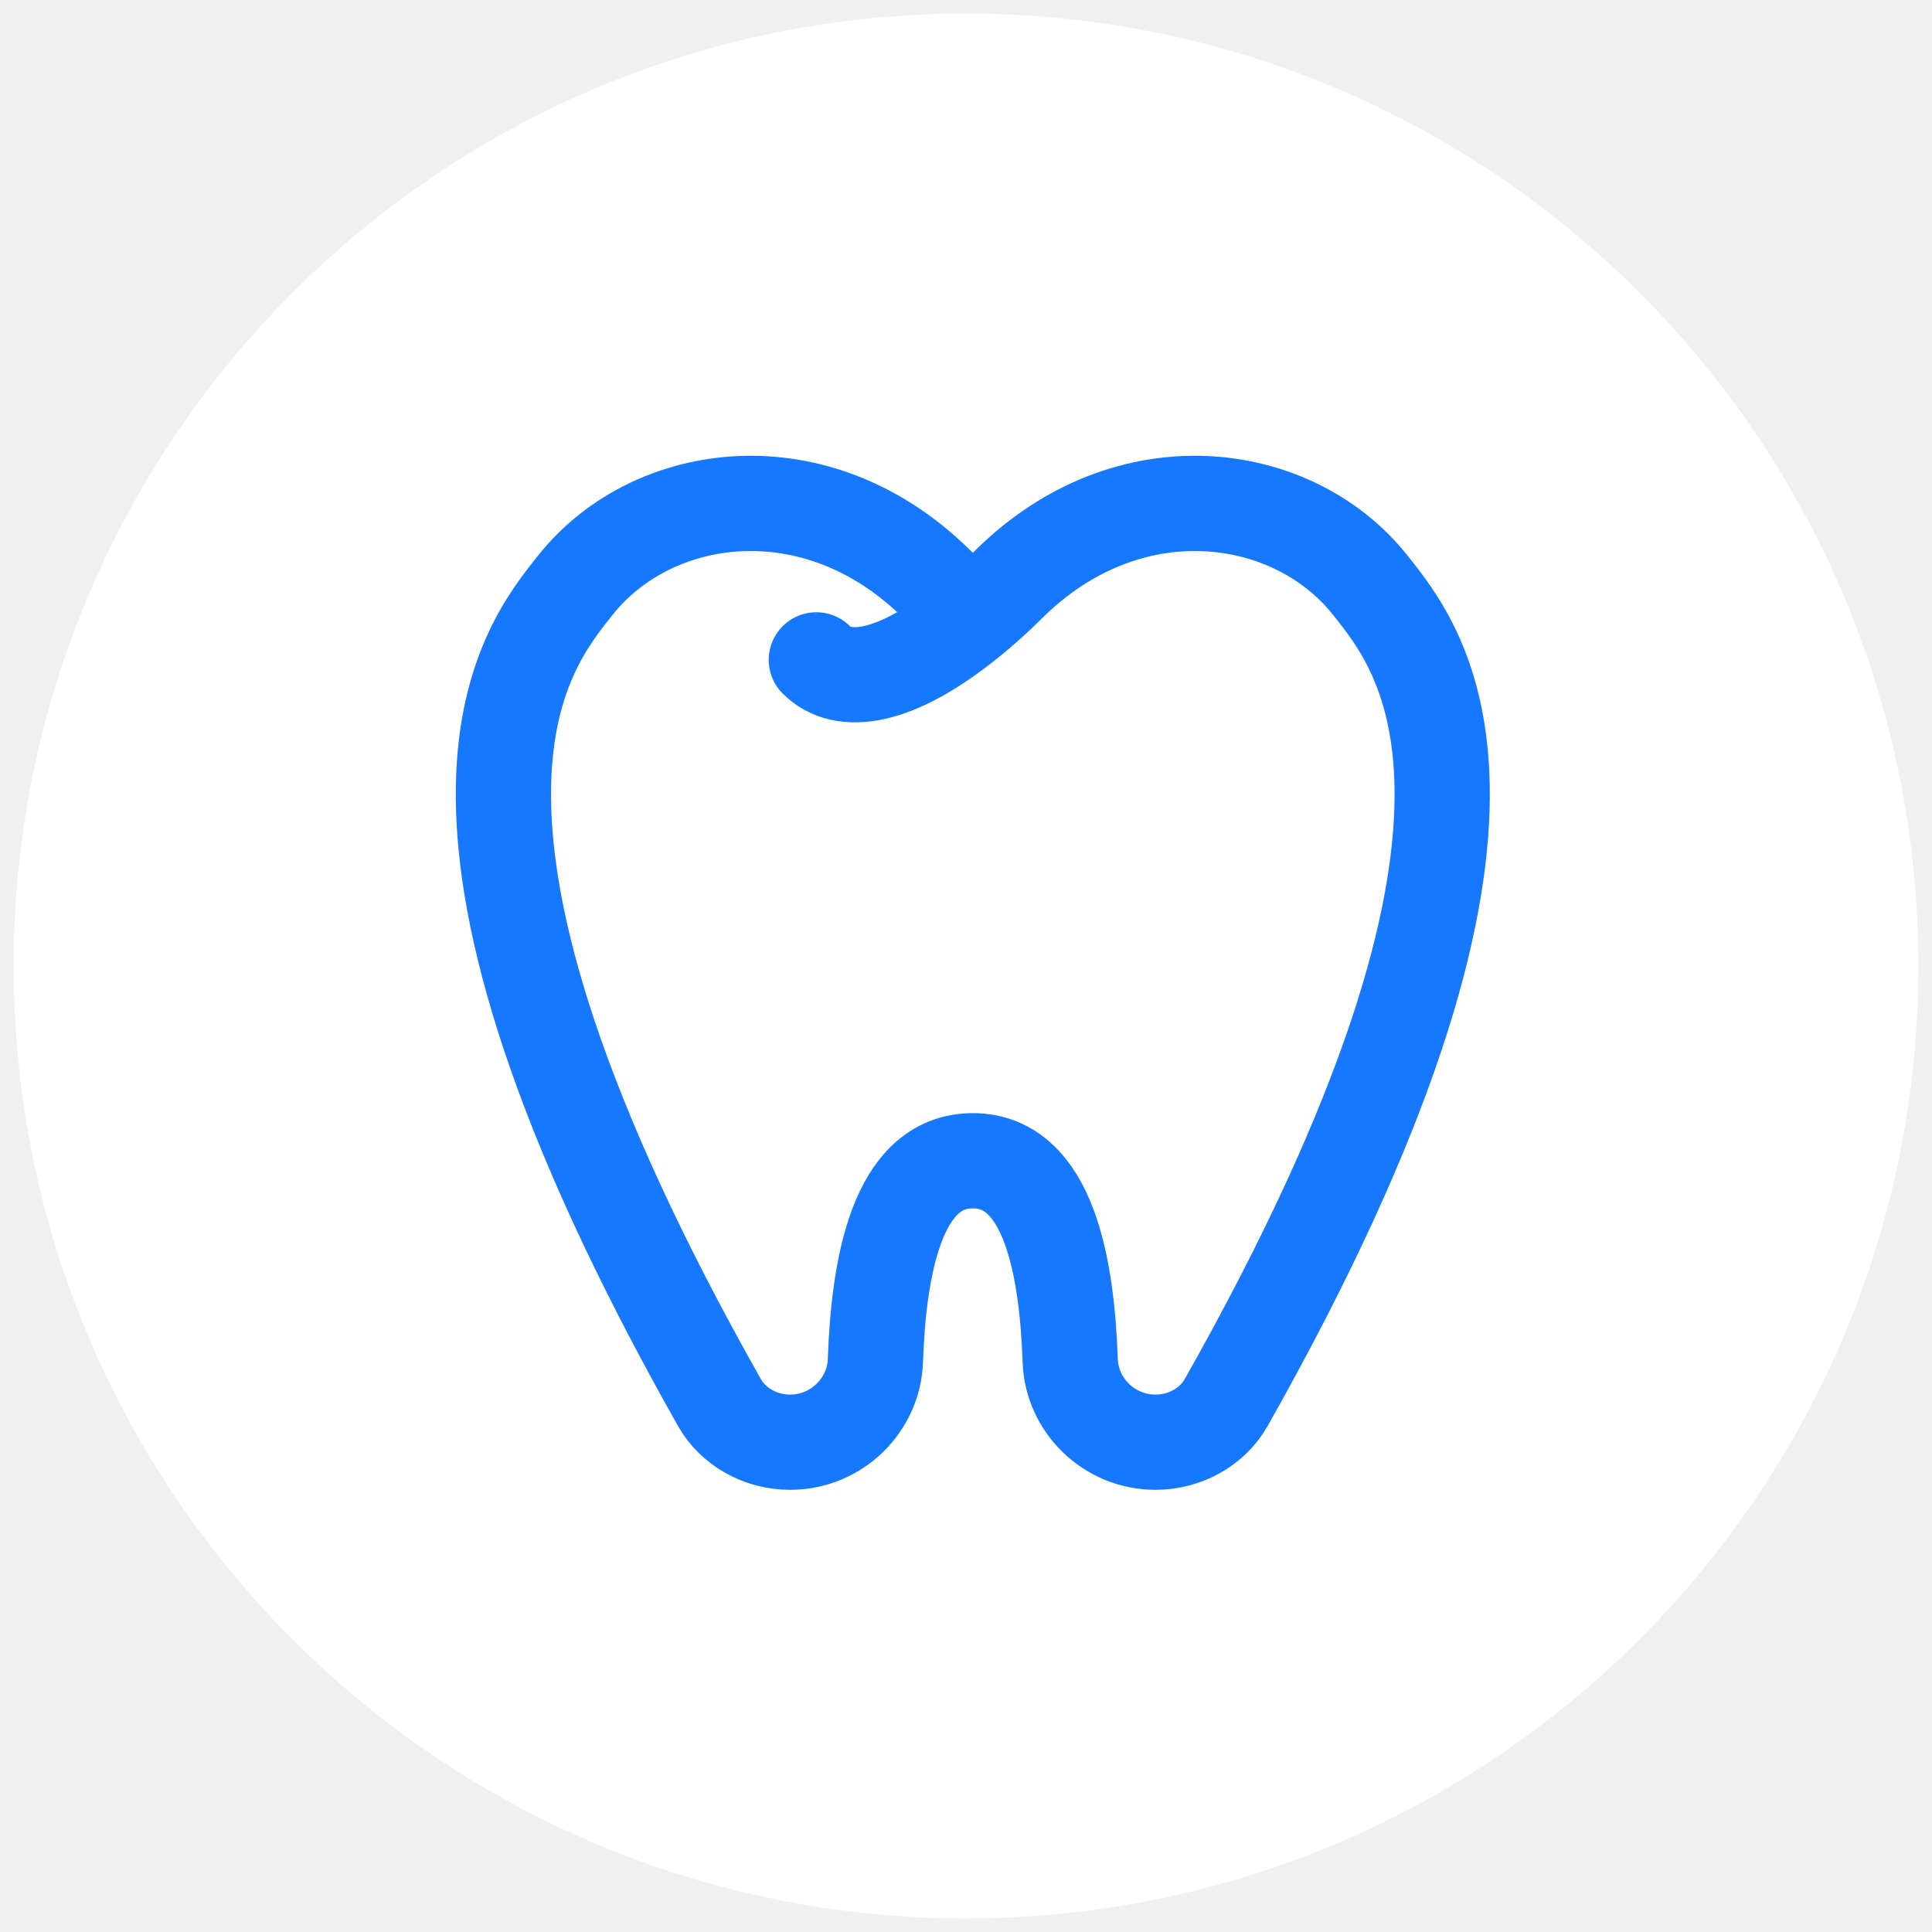
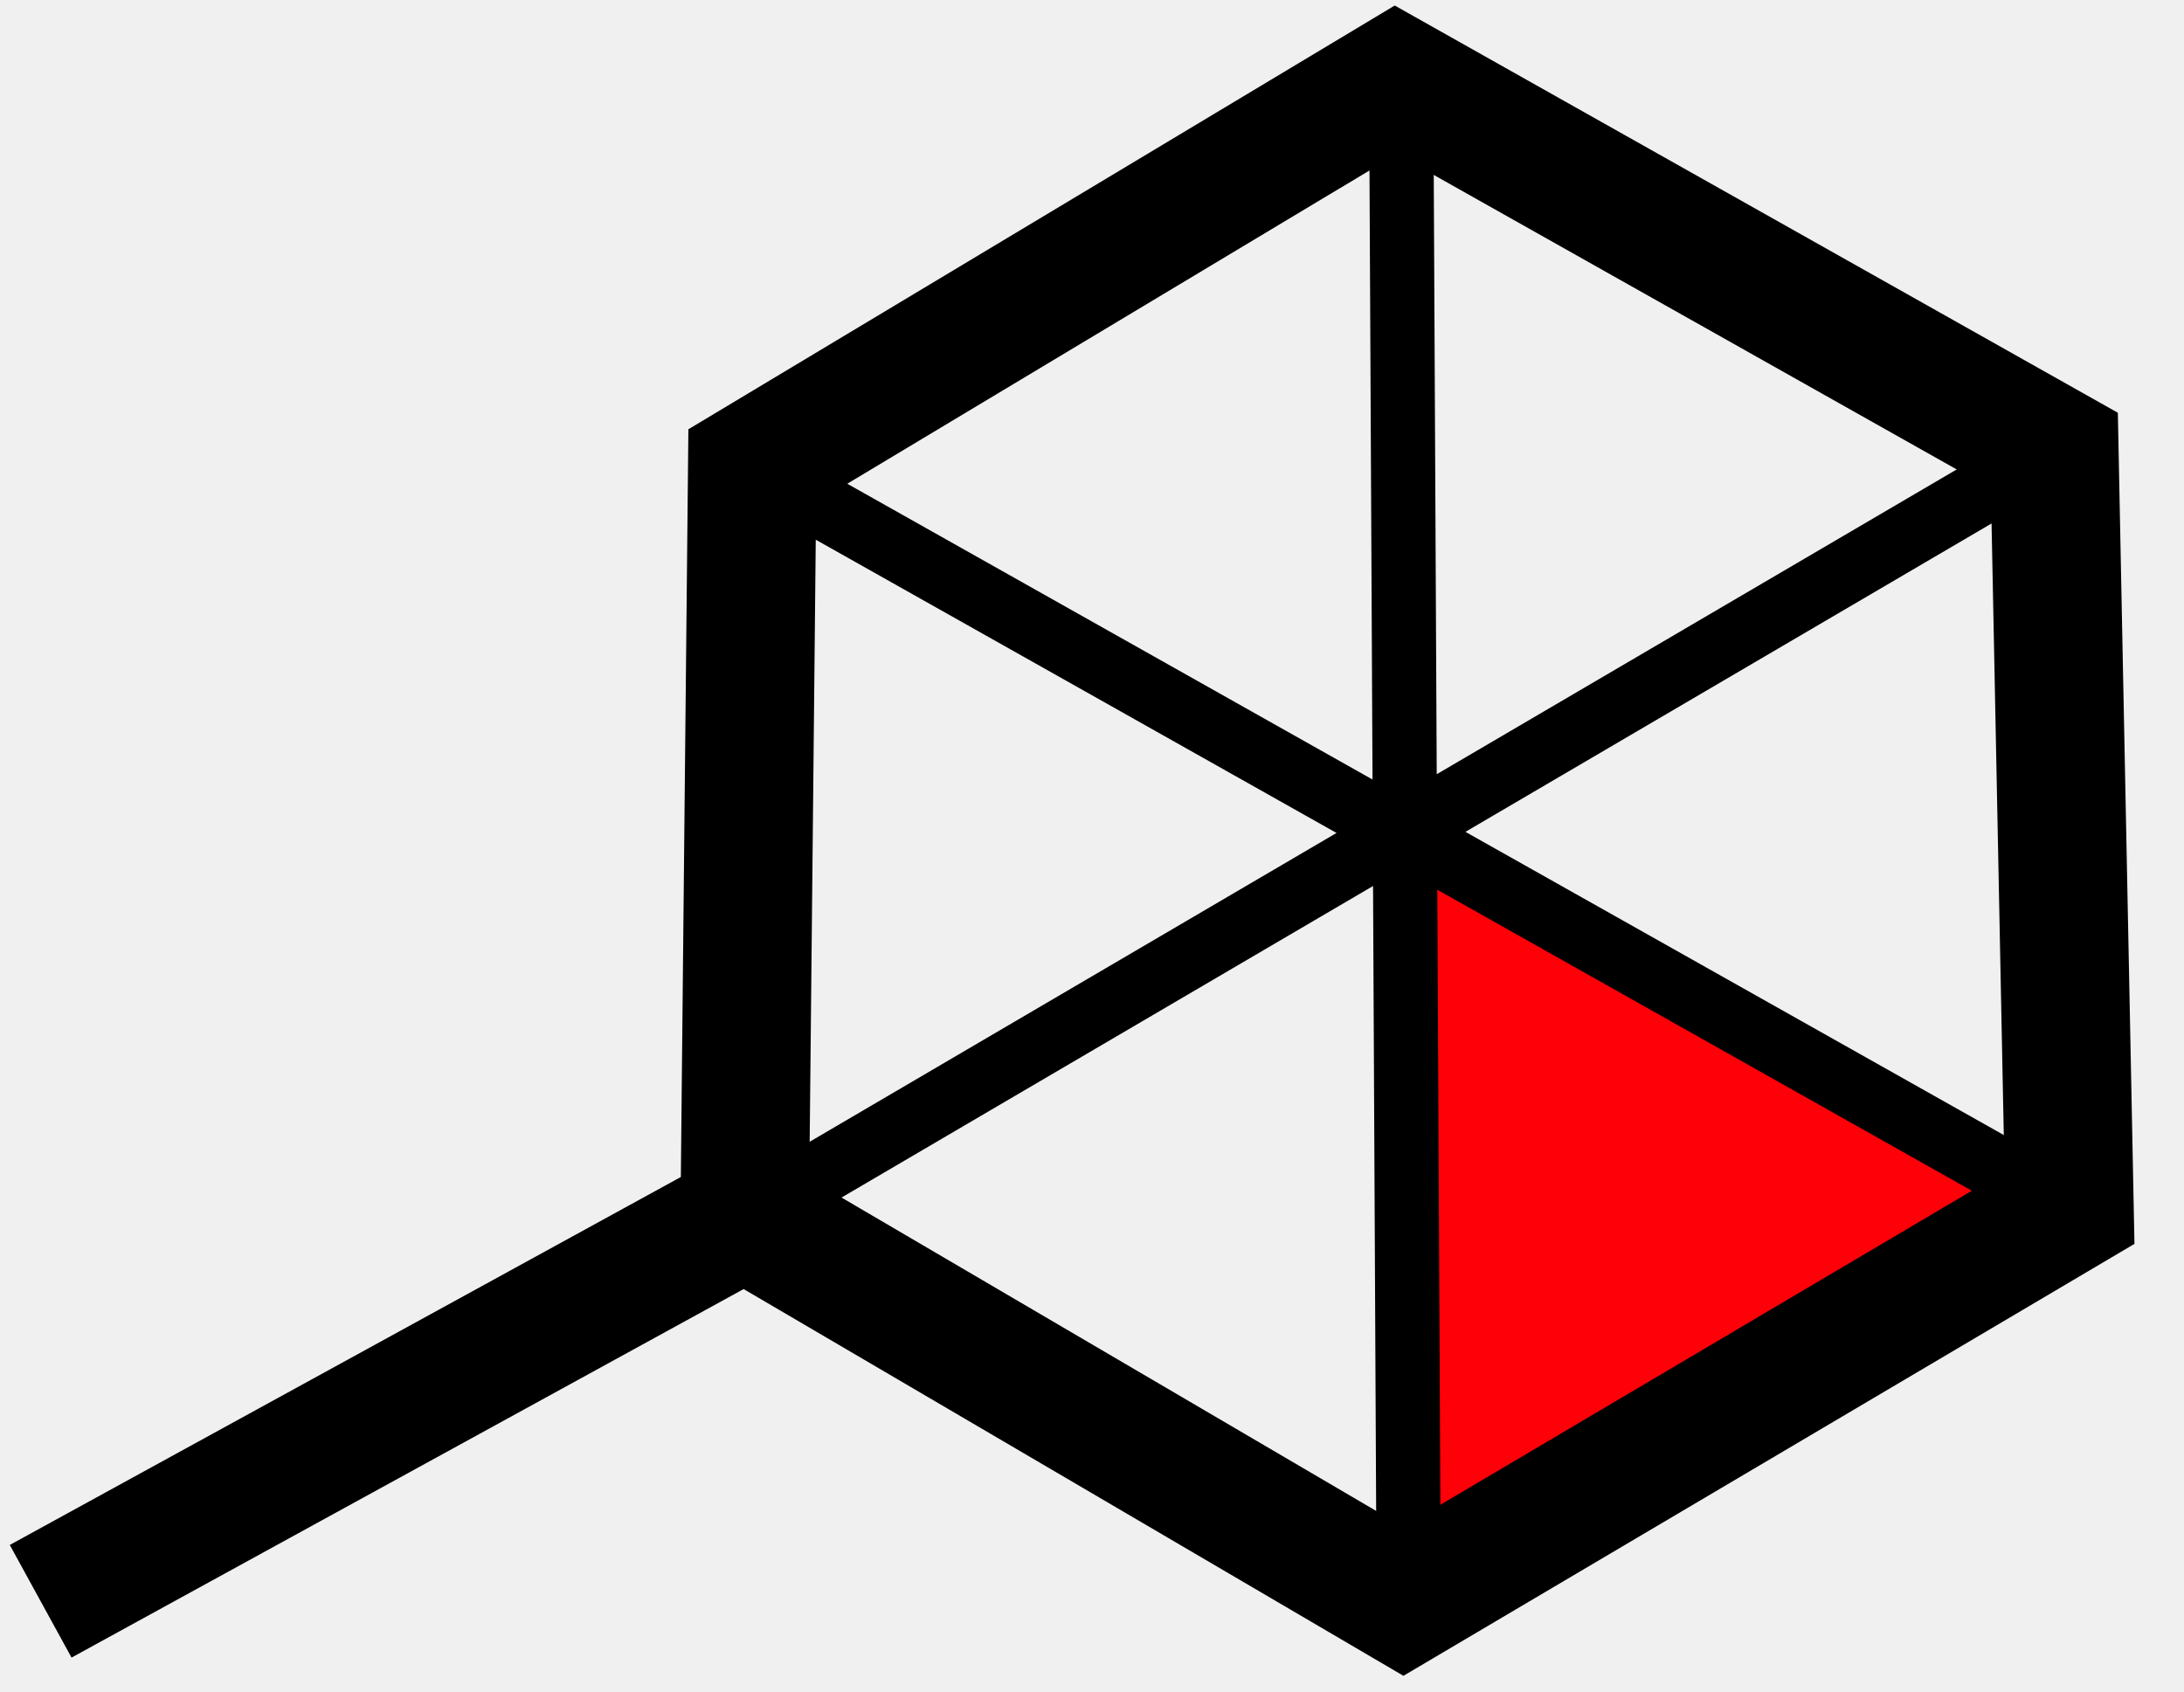
- <svg xmlns="http://www.w3.org/2000/svg" width="71" height="71" viewBox="0 0 71 71" fill="none">
-   <rect x="0.5" y="0.5" width="70" height="70" rx="35" fill="white" />
-   <path d="M30 24.25C30.958 25.208 32.881 25.04 35.75 22.671M35.75 22.671C35.326 22.321 34.885 21.923 34.429 21.471C30.01 17.092 23.992 17.95 21.172 21.471C19.224 23.904 14.24 29.959 26.439 51.543C26.944 52.436 27.95 53 29.034 53C30.763 53 32.114 51.62 32.17 50.01C32.289 46.594 32.951 42.657 35.75 42.657C38.549 42.657 39.211 46.594 39.33 50.01C39.386 51.62 40.737 53 42.466 53C43.55 53 44.556 52.436 45.061 51.543C57.26 29.959 52.276 23.904 50.328 21.471C47.508 17.95 41.49 17.092 37.071 21.471C36.615 21.923 36.174 22.321 35.75 22.671Z" stroke="#1677FF" stroke-width="3.5" stroke-linecap="round" stroke-linejoin="round" />
+ <svg xmlns="http://www.w3.org/2000/svg" width="102" height="79" viewBox="0 0 102 79" fill="none">
+   <g clip-path="url(#clip0_4299_15512)">
+     <path d="M66.454 40.136L93.799 55.839L67.031 71.663L66.454 40.136Z" fill="#FE0007" />
+     <path d="M1.899 74.792L34.78 56.761M34.78 56.761L35.133 21.759L65.186 3.728L95.945 21.052L96.652 56.407L65.539 74.792L34.78 56.761Z" stroke="black" stroke-width="6" />
+     <path d="M35.031 21.759L96.55 56.407M65.437 3.374L65.79 74.439M34.324 57.114L95.843 21.052" stroke="black" stroke-width="3" />
+   </g>
+   <defs>
+     <clipPath id="clip0_4299_15512">
+       <rect width="102" height="79" fill="white" />
+     </clipPath>
+   </defs>
</svg>
